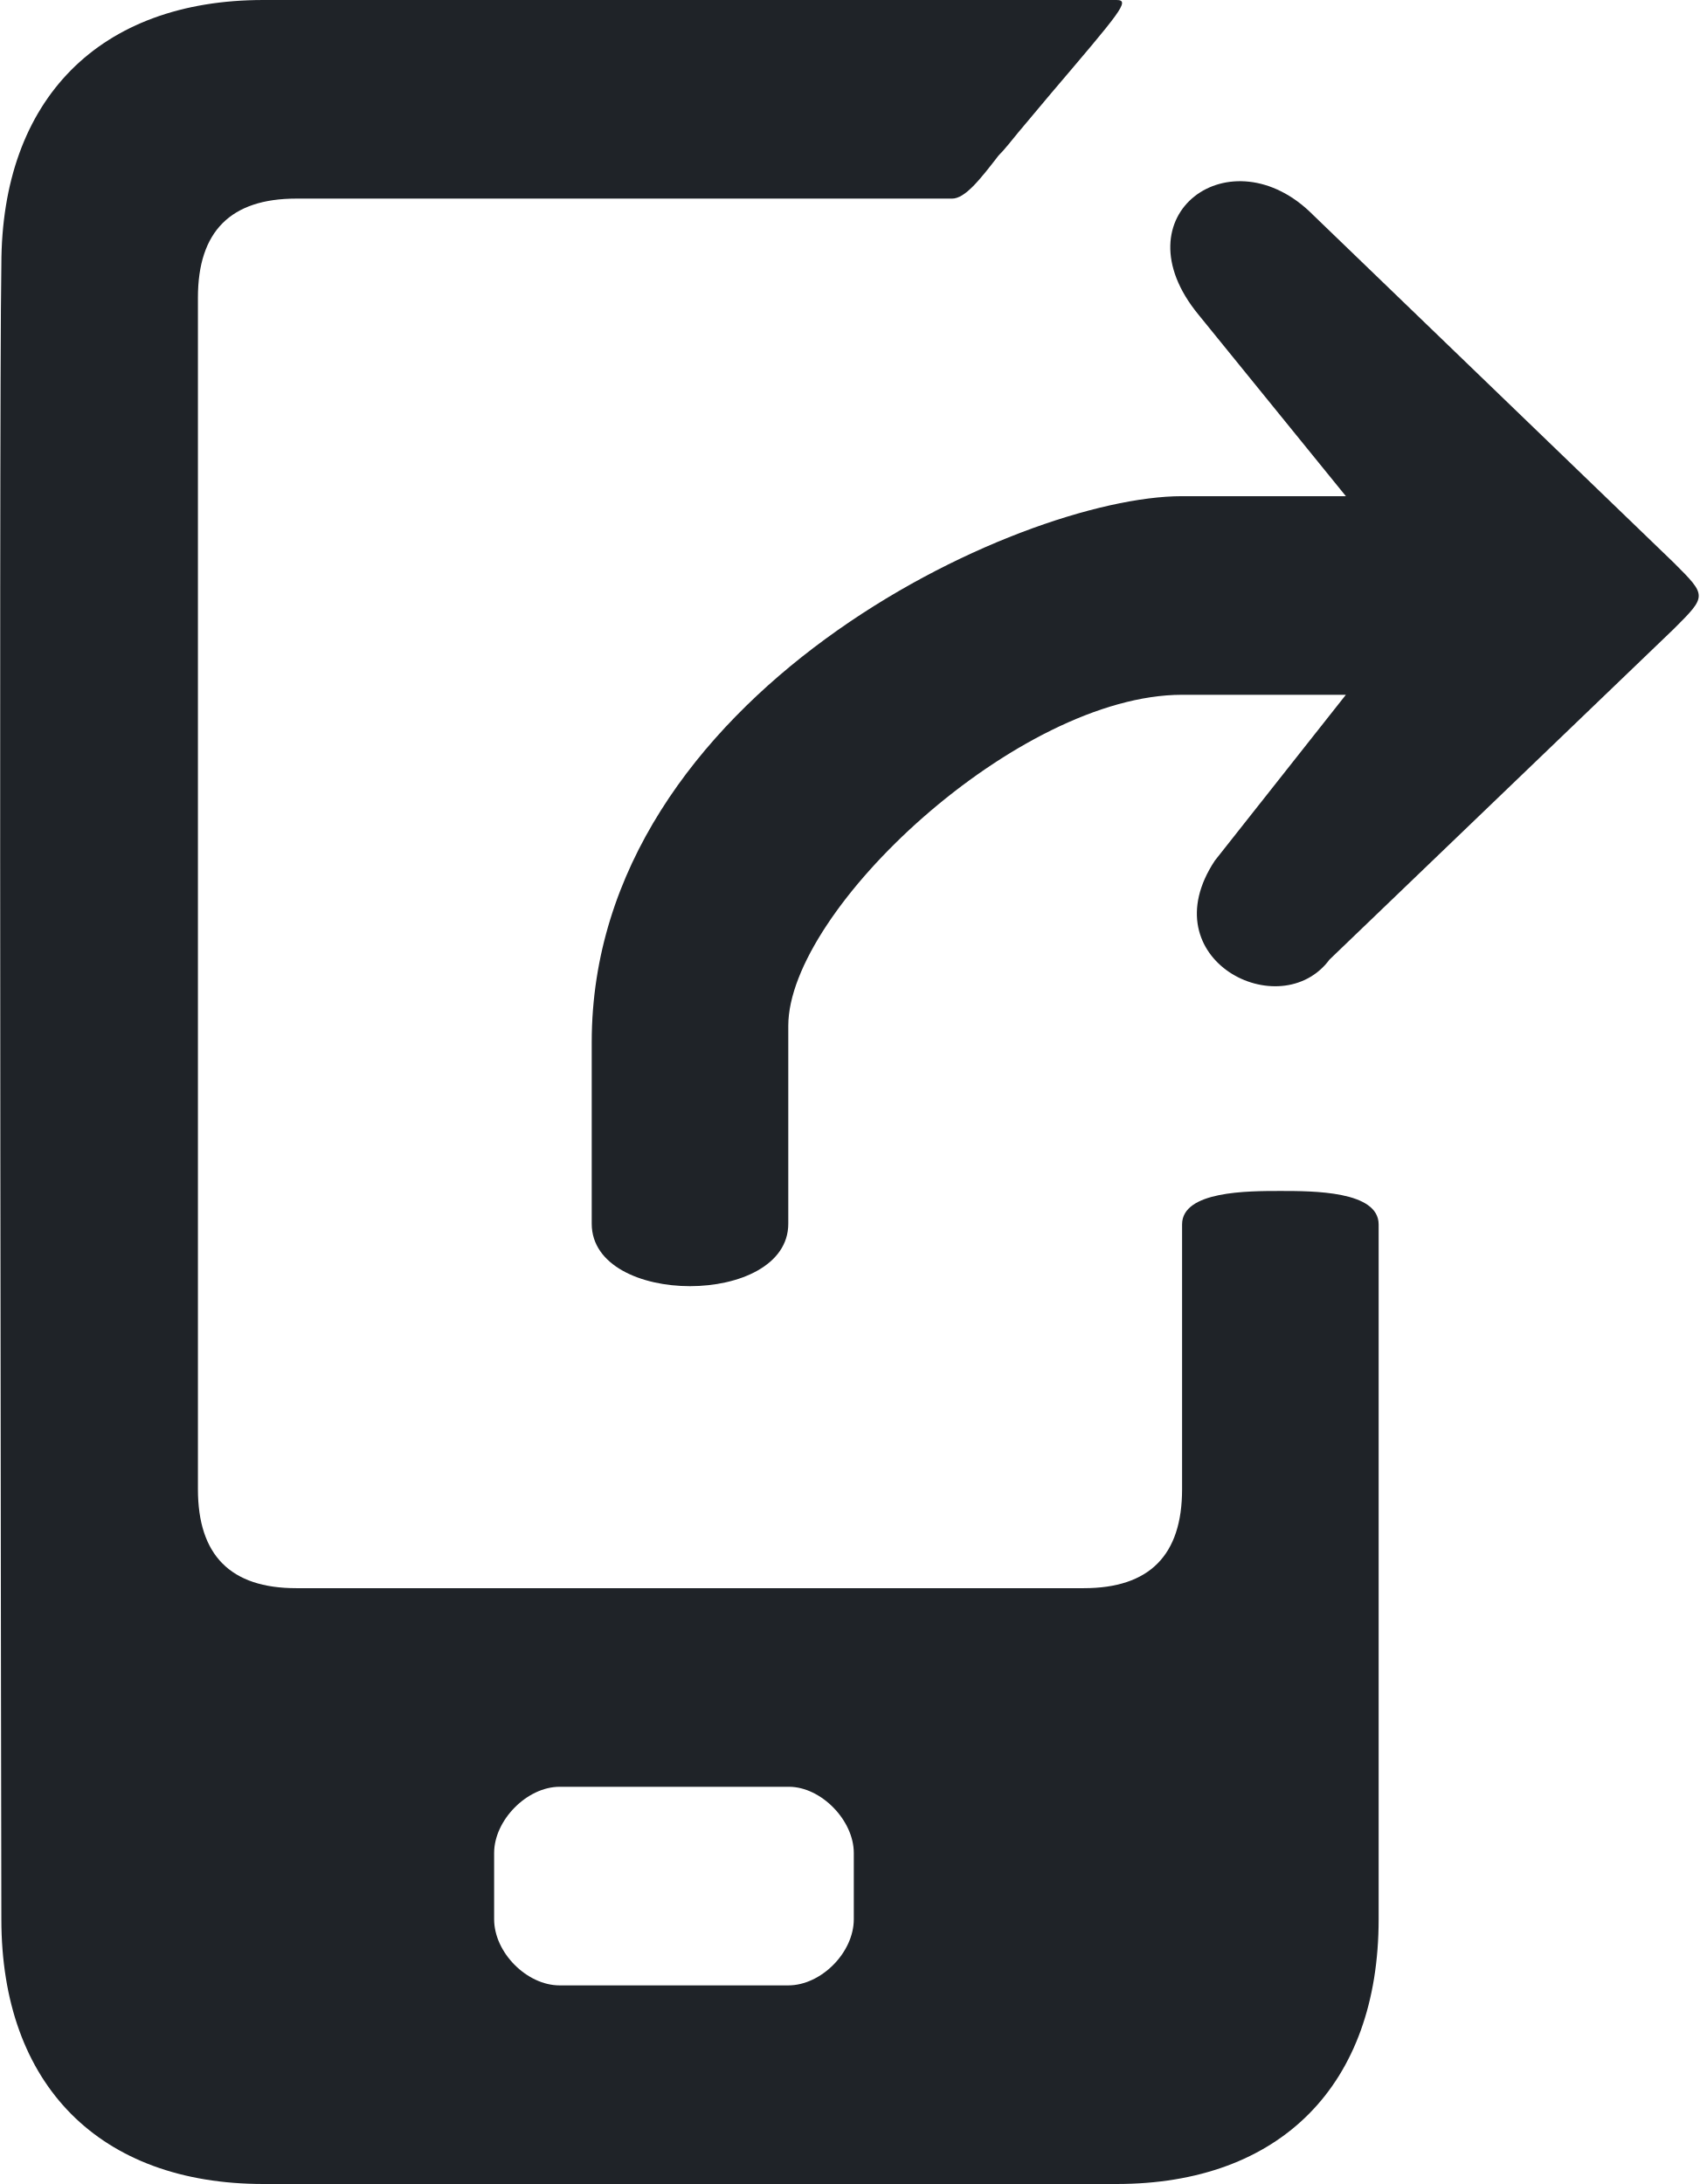
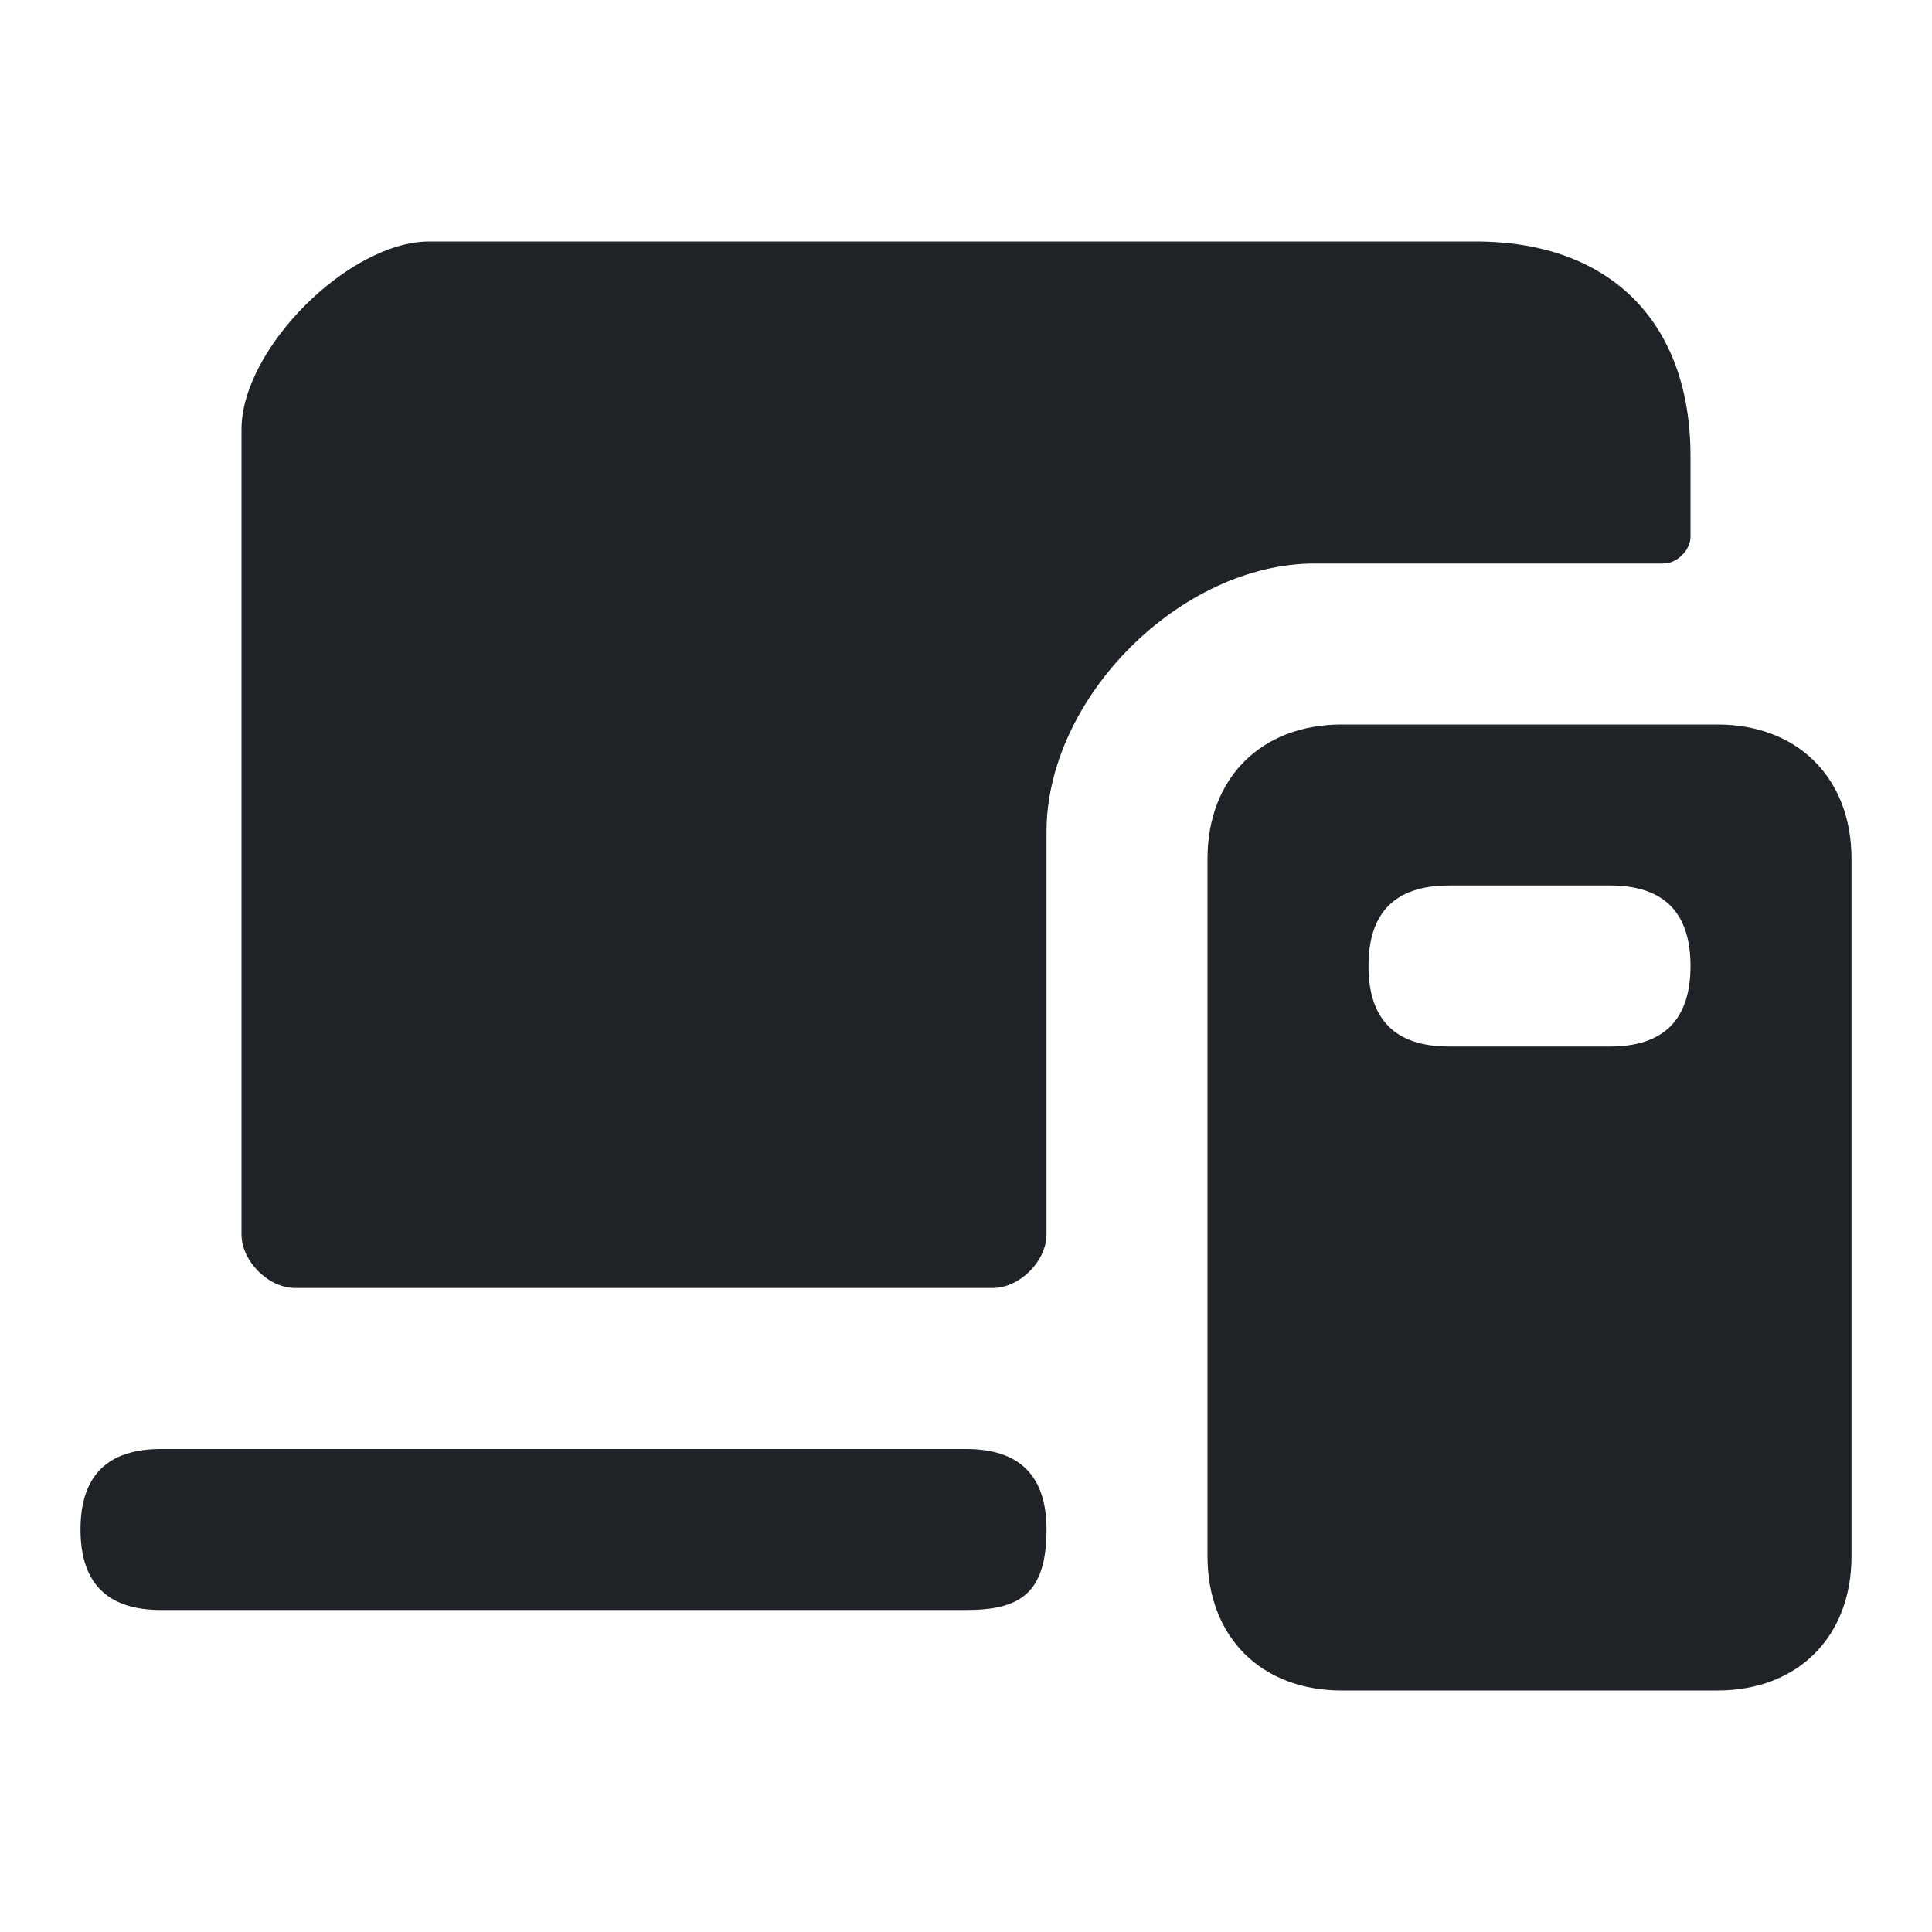
- <svg xmlns="http://www.w3.org/2000/svg" width="25" height="32" fill="none">
-   <path fill="#1f2328" fill-rule="evenodd" d="M16.36 0H3.86C1.46 0 .02 1.45.02 3.88c-.04 2.3 0 24.24 0 24.24C.02 30.55 1.46 32 3.86 32h12.5c2.4 0 3.84-1.45 3.84-3.88V17.94c0-.49-.96-.49-1.44-.49s-1.44 0-1.44.49v3.88c0 .97-.48 1.45-1.44 1.45H4.34c-.96 0-1.44-.48-1.44-1.45V4.36c0-.97.48-1.45 1.44-1.45h9.61c.19 0 .41-.28.68-.63.1-.1.19-.22.29-.34l.47-.56C16.41.18 16.57 0 16.36 0Zm-4.8 26.18c.47 0 .95.49.95.97v.97c0 .49-.48.97-.96.97H8.2c-.48 0-.96-.48-.96-.97v-.97c0-.48.48-.97.96-.97h3.36Z" clip-rule="evenodd" />
-   <path fill="#1f2328" d="M17.32 7.27h2.4l-2.16-2.66c-1.2-1.46.48-2.67 1.68-1.46l5.29 5.1c.48.48.48.48 0 .96l-5.05 4.85c-.72.97-2.64 0-1.68-1.45l1.92-2.43h-2.4c-2.4 0-5.77 3.15-5.77 4.85v2.9c0 1.22-2.88 1.22-2.88 0v-2.66c0-5.09 6.25-8 8.65-8Z" />
+ <svg xmlns="http://www.w3.org/2000/svg" width="72" height="72" fill="none">
+   <path fill="#1F2328" d="M6 54c-2 0-3 1-3 3s1 3 3 3h30c2 0 3-.6 3-3 0-2-1-3-3-3H6ZM37 48H11c-1 0-2-1-2-2V16c0-3 4-7 7-7h39c5 0 8 3 8 8v3c0 .5-.5 1-1 1H49c-5 0-10 5-10 10v15c0 1-1 2-2 2Z" />
+   <path fill="#1F2328" fill-rule="evenodd" d="M45 32v26c0 3 2 5 5 5h14c3 0 5-2 5-5V32c0-3-2-5-5-5H50c-3 0-5 2-5 5Zm9 1c-2 0-3 1-3 3s1 3 3 3h6c2 0 3-1 3-3s-1-3-3-3h-6Z" clip-rule="evenodd" />
</svg>
